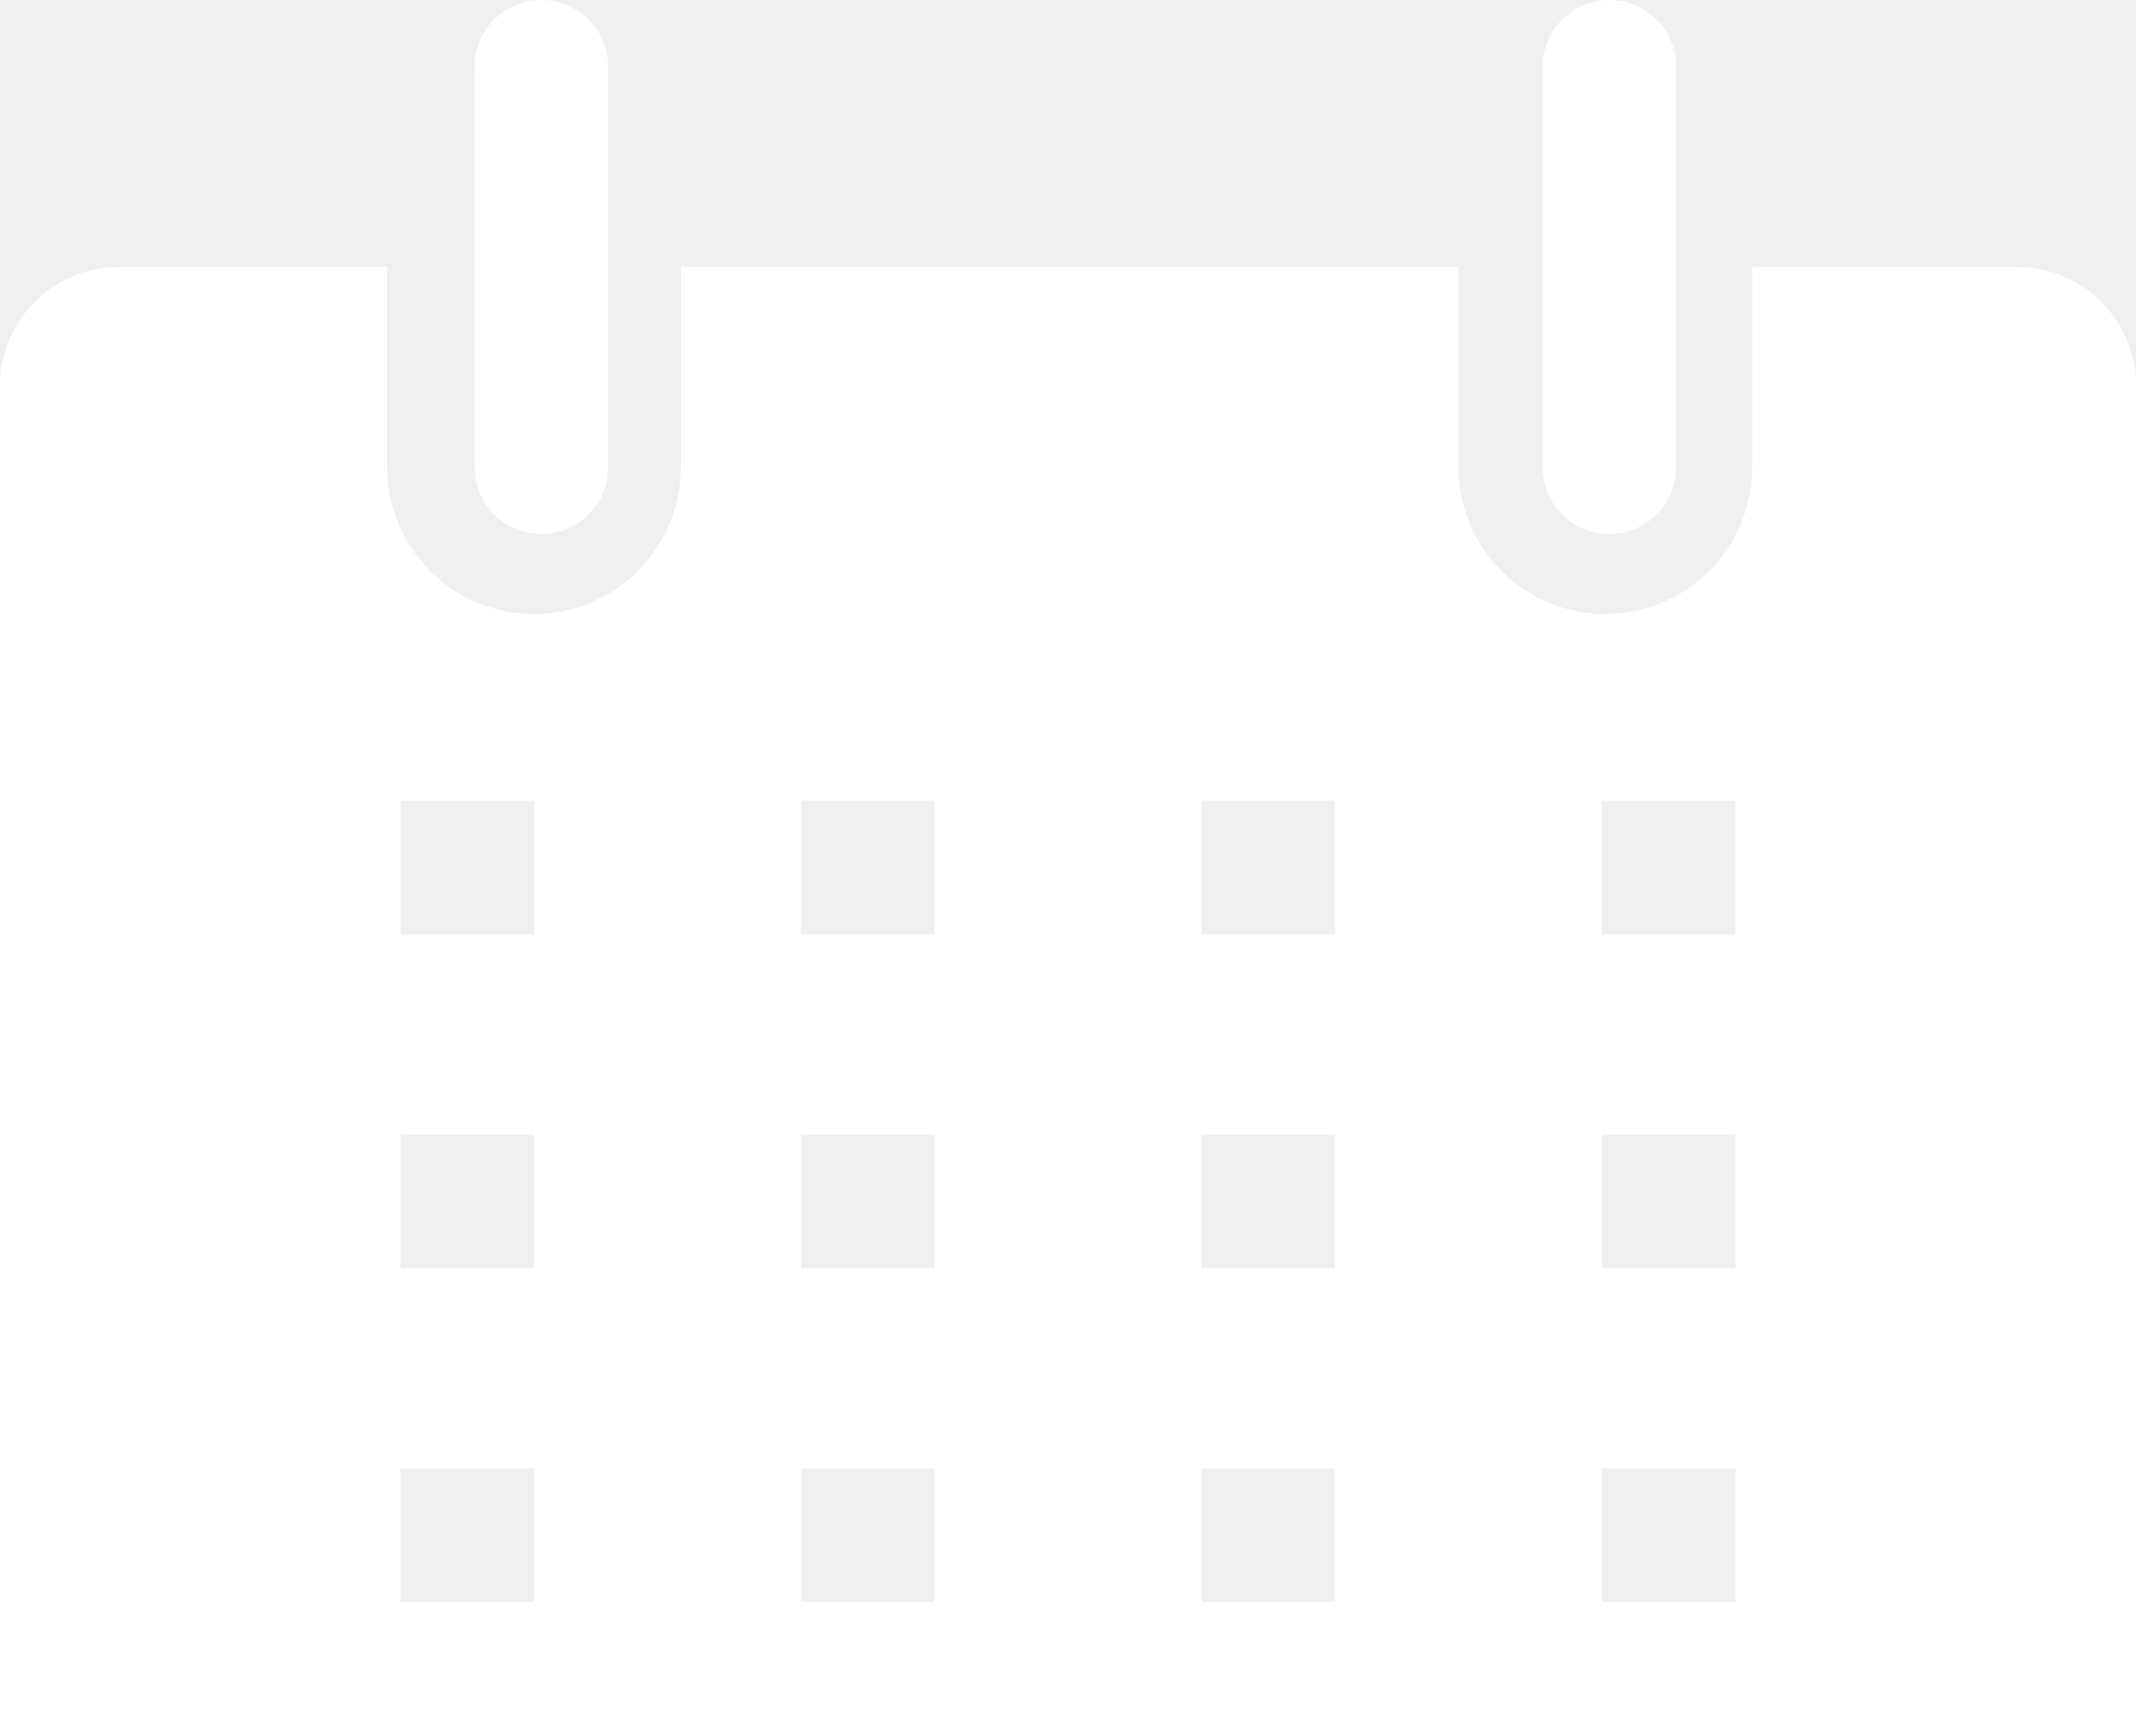
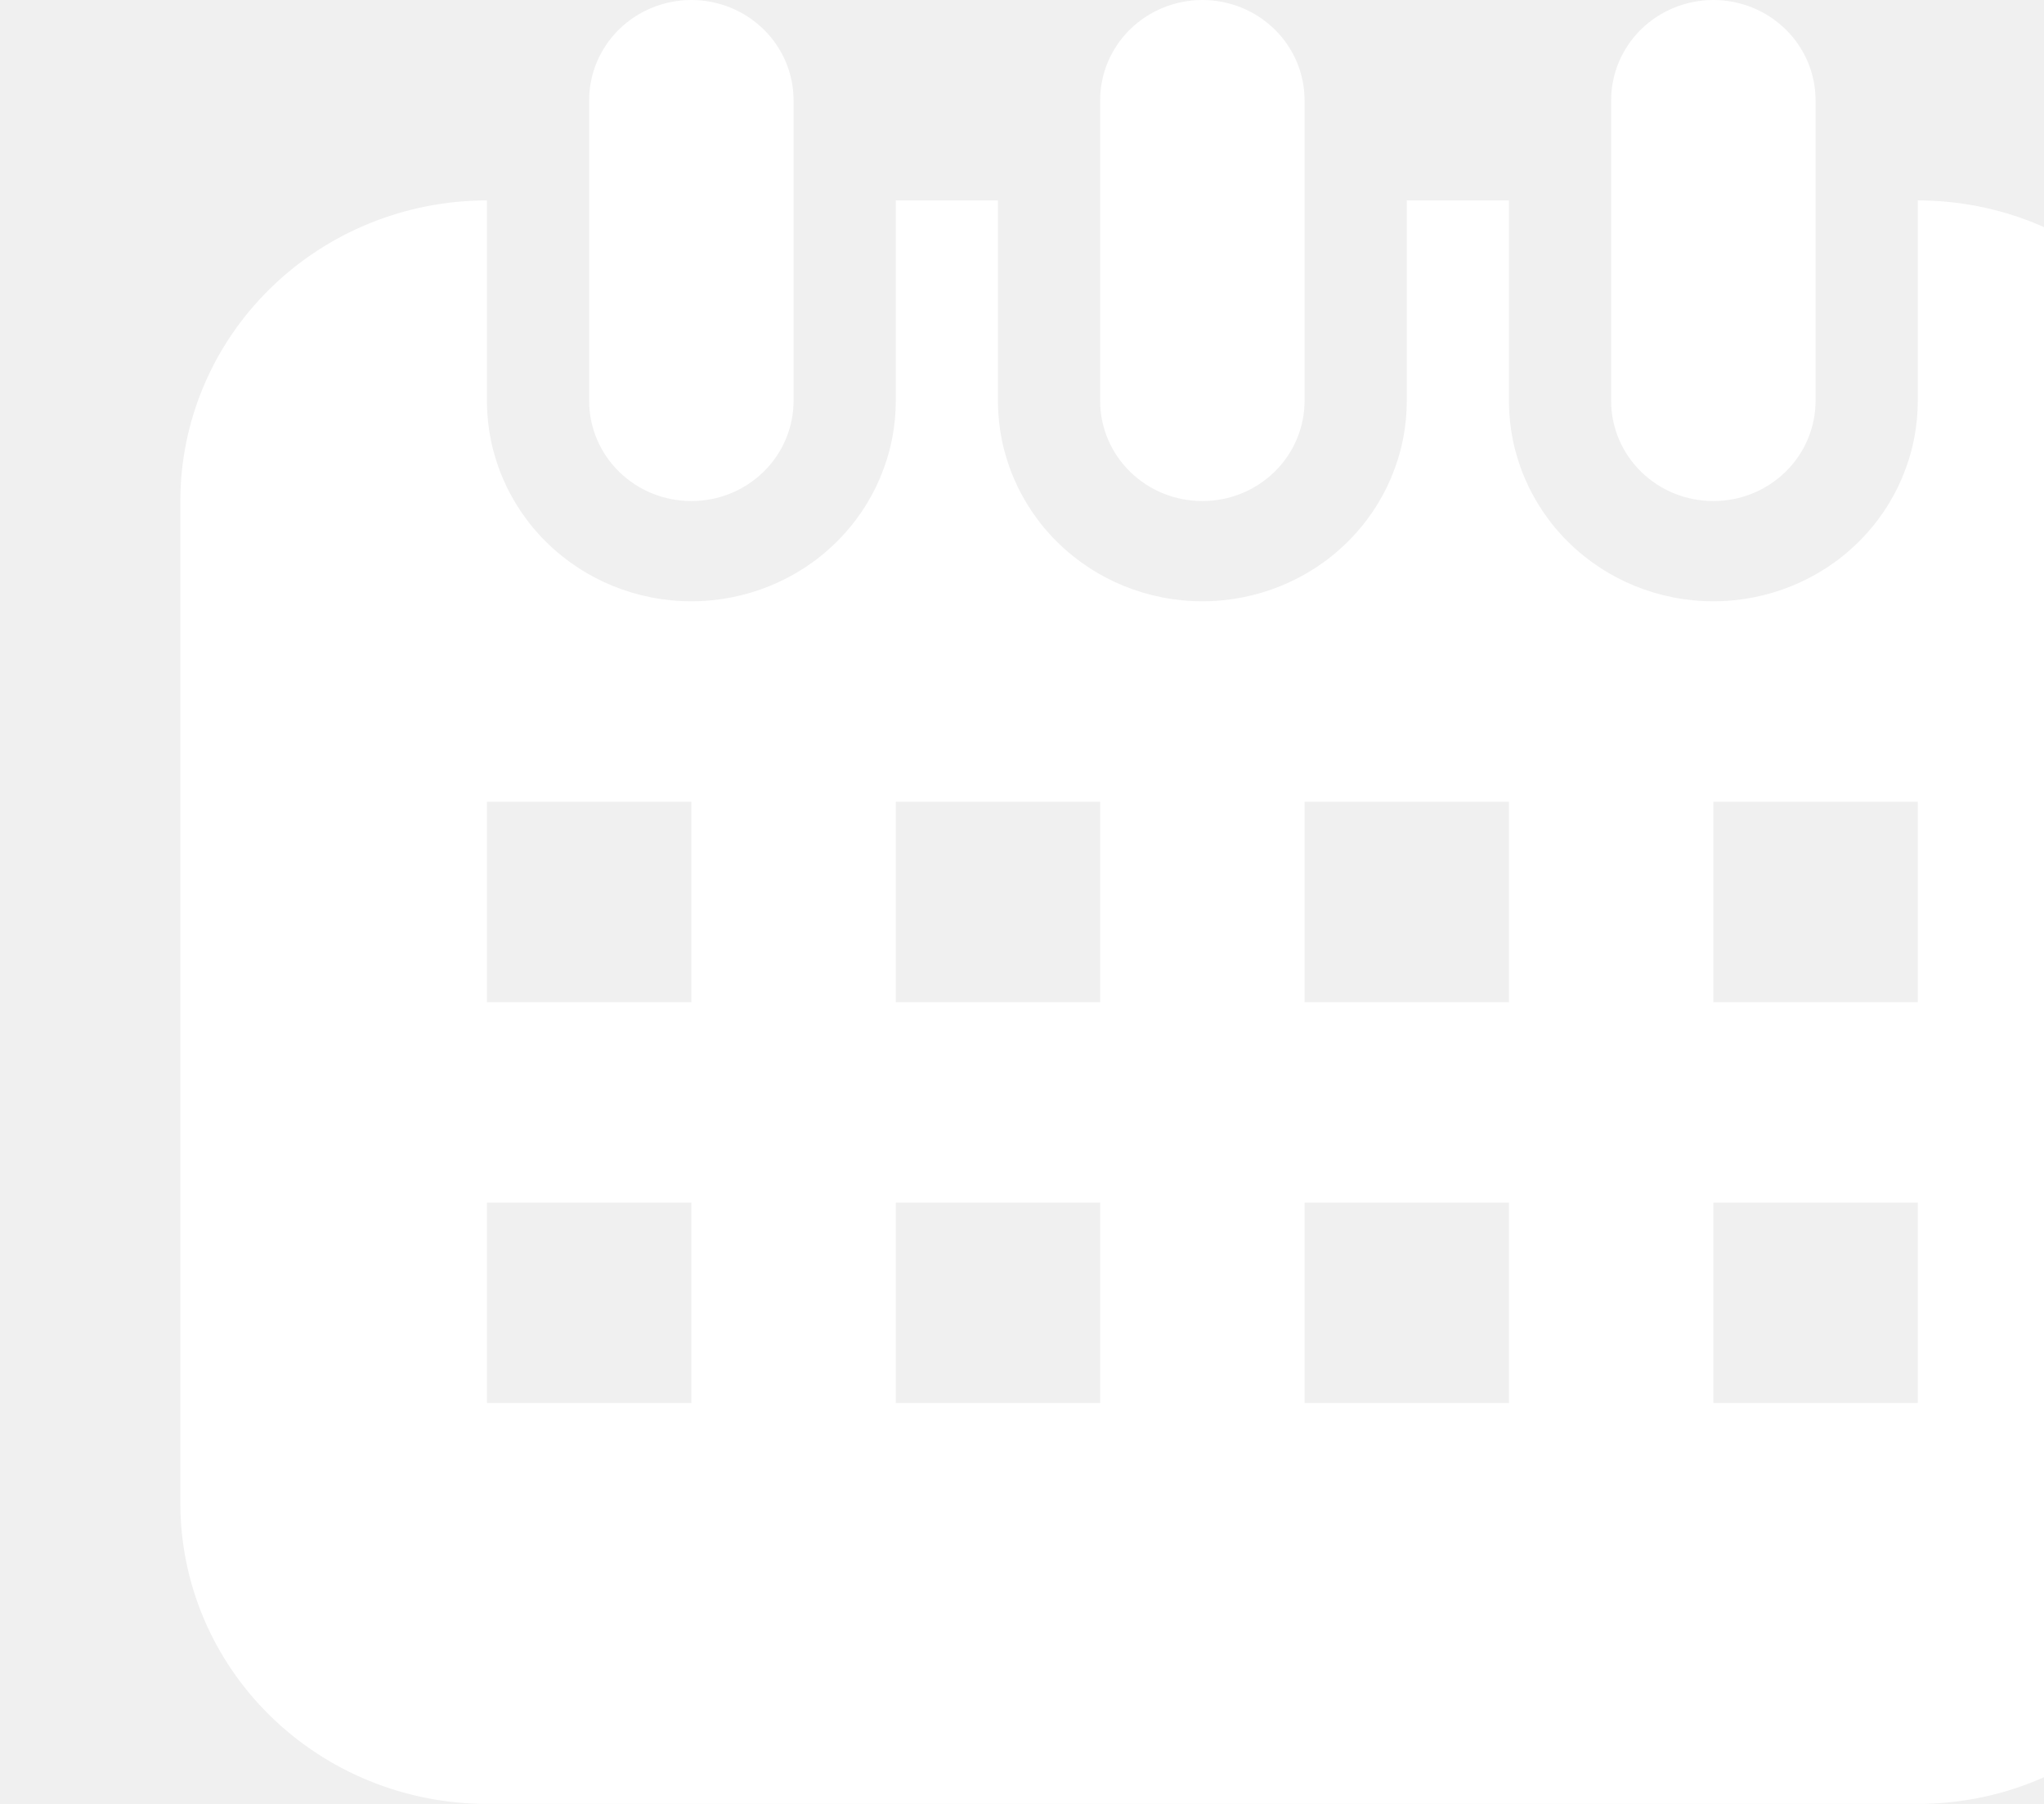
- <svg xmlns="http://www.w3.org/2000/svg" width="40" height="32.5" viewBox="0 0 40 32.5" fill="none">
-   <path d="M37.812 5H32.812V8.75C32.812 9.111 32.741 9.469 32.603 9.803C32.465 10.136 32.262 10.439 32.007 10.695C31.752 10.95 31.448 11.153 31.115 11.291C30.781 11.429 30.424 11.5 30.062 11.5C29.701 11.5 29.344 11.429 29.01 11.291C28.676 11.153 28.373 10.95 28.118 10.695C27.863 10.439 27.66 10.136 27.522 9.803C27.384 9.469 27.312 9.111 27.312 8.75V5H12.75V8.75C12.75 9.479 12.46 10.179 11.945 10.695C11.429 11.21 10.729 11.5 10 11.5C9.271 11.5 8.571 11.21 8.056 10.695C7.54 10.179 7.25 9.479 7.25 8.75V5H2.25C1.953 4.997 1.658 5.053 1.382 5.166C1.107 5.278 0.857 5.445 0.647 5.656C0.438 5.867 0.272 6.118 0.161 6.394C0.05 6.67 -0.005 6.965 0 7.263V35.237C-0.005 35.53 0.048 35.82 0.155 36.092C0.263 36.364 0.422 36.612 0.625 36.822C0.829 37.032 1.071 37.2 1.339 37.316C1.607 37.433 1.896 37.495 2.188 37.5H37.812C38.104 37.495 38.393 37.433 38.661 37.316C38.929 37.2 39.172 37.032 39.375 36.822C39.578 36.612 39.737 36.364 39.845 36.092C39.952 35.82 40.005 35.53 40 35.237V7.263C40.005 6.97 39.952 6.68 39.845 6.408C39.737 6.136 39.578 5.888 39.375 5.678C39.172 5.468 38.929 5.3 38.661 5.184C38.393 5.067 38.104 5.005 37.812 5ZM10 30H7.5V27.5H10V30ZM10 23.75H7.5V21.25H10V23.75ZM10 17.5H7.5V15H10V17.5ZM17.5 30H15V27.5H17.5V30ZM17.5 23.75H15V21.25H17.5V23.75ZM17.5 17.5H15V15H17.5V17.5ZM25 30H22.5V27.5H25V30ZM25 23.75H22.5V21.25H25V23.75ZM25 17.5H22.5V15H25V17.5ZM32.5 30H30V27.5H32.5V30ZM32.5 23.75H30V21.25H32.5V23.75ZM32.5 17.5H30V15H32.5V17.5Z" fill="white" />
-   <path d="M10.139 10C10.47 10 10.788 9.868 11.023 9.634C11.257 9.399 11.389 9.082 11.389 8.75V1.25C11.389 0.918 11.257 0.601 11.023 0.366C10.788 0.132 10.47 0 10.139 0C9.807 0 9.489 0.132 9.255 0.366C9.021 0.601 8.889 0.918 8.889 1.25V8.75C8.889 9.082 9.021 9.399 9.255 9.634C9.489 9.868 9.807 10 10.139 10Z" fill="white" />
-   <path d="M30.139 10C30.47 10 30.788 9.868 31.023 9.634C31.257 9.399 31.389 9.082 31.389 8.75V1.25C31.389 0.918 31.257 0.601 31.023 0.366C30.788 0.132 30.47 0 30.139 0C29.807 0 29.489 0.132 29.255 0.366C29.021 0.601 28.889 0.918 28.889 1.25V8.75C28.889 9.082 29.021 9.399 29.255 9.634C29.489 9.868 29.807 10 30.139 10Z" fill="white" />
+ <svg xmlns="http://www.w3.org/2000/svg" width="34" height="30" viewBox="0 0 28 30" fill="none">
+   <path d="M28.9 3.333C30.253 3.333 31.55 3.86 32.506 4.798C33.463 5.735 34 7.007 34 8.333V25C34 26.326 33.463 27.598 32.506 28.535C31.55 29.473 30.253 30 28.9 30H5.1C3.747 30 2.45 29.473 1.494 28.535C0.537 27.598 0 26.326 0 25L0 8.333C0 7.007 0.537 5.735 1.494 4.798C2.45 3.86 3.747 3.333 5.1 3.333V6.667C5.1 7.551 5.458 8.399 6.096 9.024C6.733 9.649 7.598 10 8.5 10C9.402 10 10.267 9.649 10.904 9.024C11.542 8.399 11.9 7.551 11.9 6.667V3.333H13.6V6.667C13.6 7.551 13.958 8.399 14.596 9.024C15.233 9.649 16.098 10 17 10C17.902 10 18.767 9.649 19.404 9.024C20.042 8.399 20.4 7.551 20.4 6.667V3.333H22.1V6.667C22.1 7.551 22.458 8.399 23.096 9.024C23.733 9.649 24.598 10 25.5 10C26.402 10 27.267 9.649 27.904 9.024C28.542 8.399 28.9 7.551 28.9 6.667V3.333ZM5.1 13.333V16.667H8.5V13.333H5.1ZM5.1 20V23.333H8.5V20H5.1ZM25.5 20V23.333H28.9V20H25.5ZM25.5 13.333V16.667H28.9V13.333H25.5ZM11.9 13.333V16.667H15.3V13.333H11.9ZM18.7 13.333V16.667H22.1V13.333H18.7ZM18.7 20V23.333H22.1V20H18.7ZM11.9 20V23.333H15.3V20H11.9ZM8.5 0C8.951 0 9.383 0.176 9.702 0.488C10.021 0.801 10.2 1.225 10.2 1.667V6.667C10.2 7.109 10.021 7.533 9.702 7.845C9.383 8.158 8.951 8.333 8.5 8.333C8.049 8.333 7.617 8.158 7.298 7.845C6.979 7.533 6.8 7.109 6.8 6.667V1.667C6.8 1.225 6.979 0.801 7.298 0.488C7.617 0.176 8.049 0 8.5 0V0ZM25.5 0C25.951 0 26.383 0.176 26.702 0.488C27.021 0.801 27.2 1.225 27.2 1.667V6.667C27.2 7.109 27.021 7.533 26.702 7.845C26.383 8.158 25.951 8.333 25.5 8.333C25.049 8.333 24.617 8.158 24.298 7.845C23.979 7.533 23.8 7.109 23.8 6.667V1.667C23.8 1.225 23.979 0.801 24.298 0.488C24.617 0.176 25.049 0 25.5 0V0ZM17 0C17.451 0 17.883 0.176 18.202 0.488C18.521 0.801 18.7 1.225 18.7 1.667V6.667C18.7 7.109 18.521 7.533 18.202 7.845C17.883 8.158 17.451 8.333 17 8.333C16.549 8.333 16.117 8.158 15.798 7.845C15.479 7.533 15.3 7.109 15.3 6.667V1.667C15.3 1.225 15.479 0.801 15.798 0.488C16.117 0.176 16.549 0 17 0V0Z" fill="white" />
</svg>
